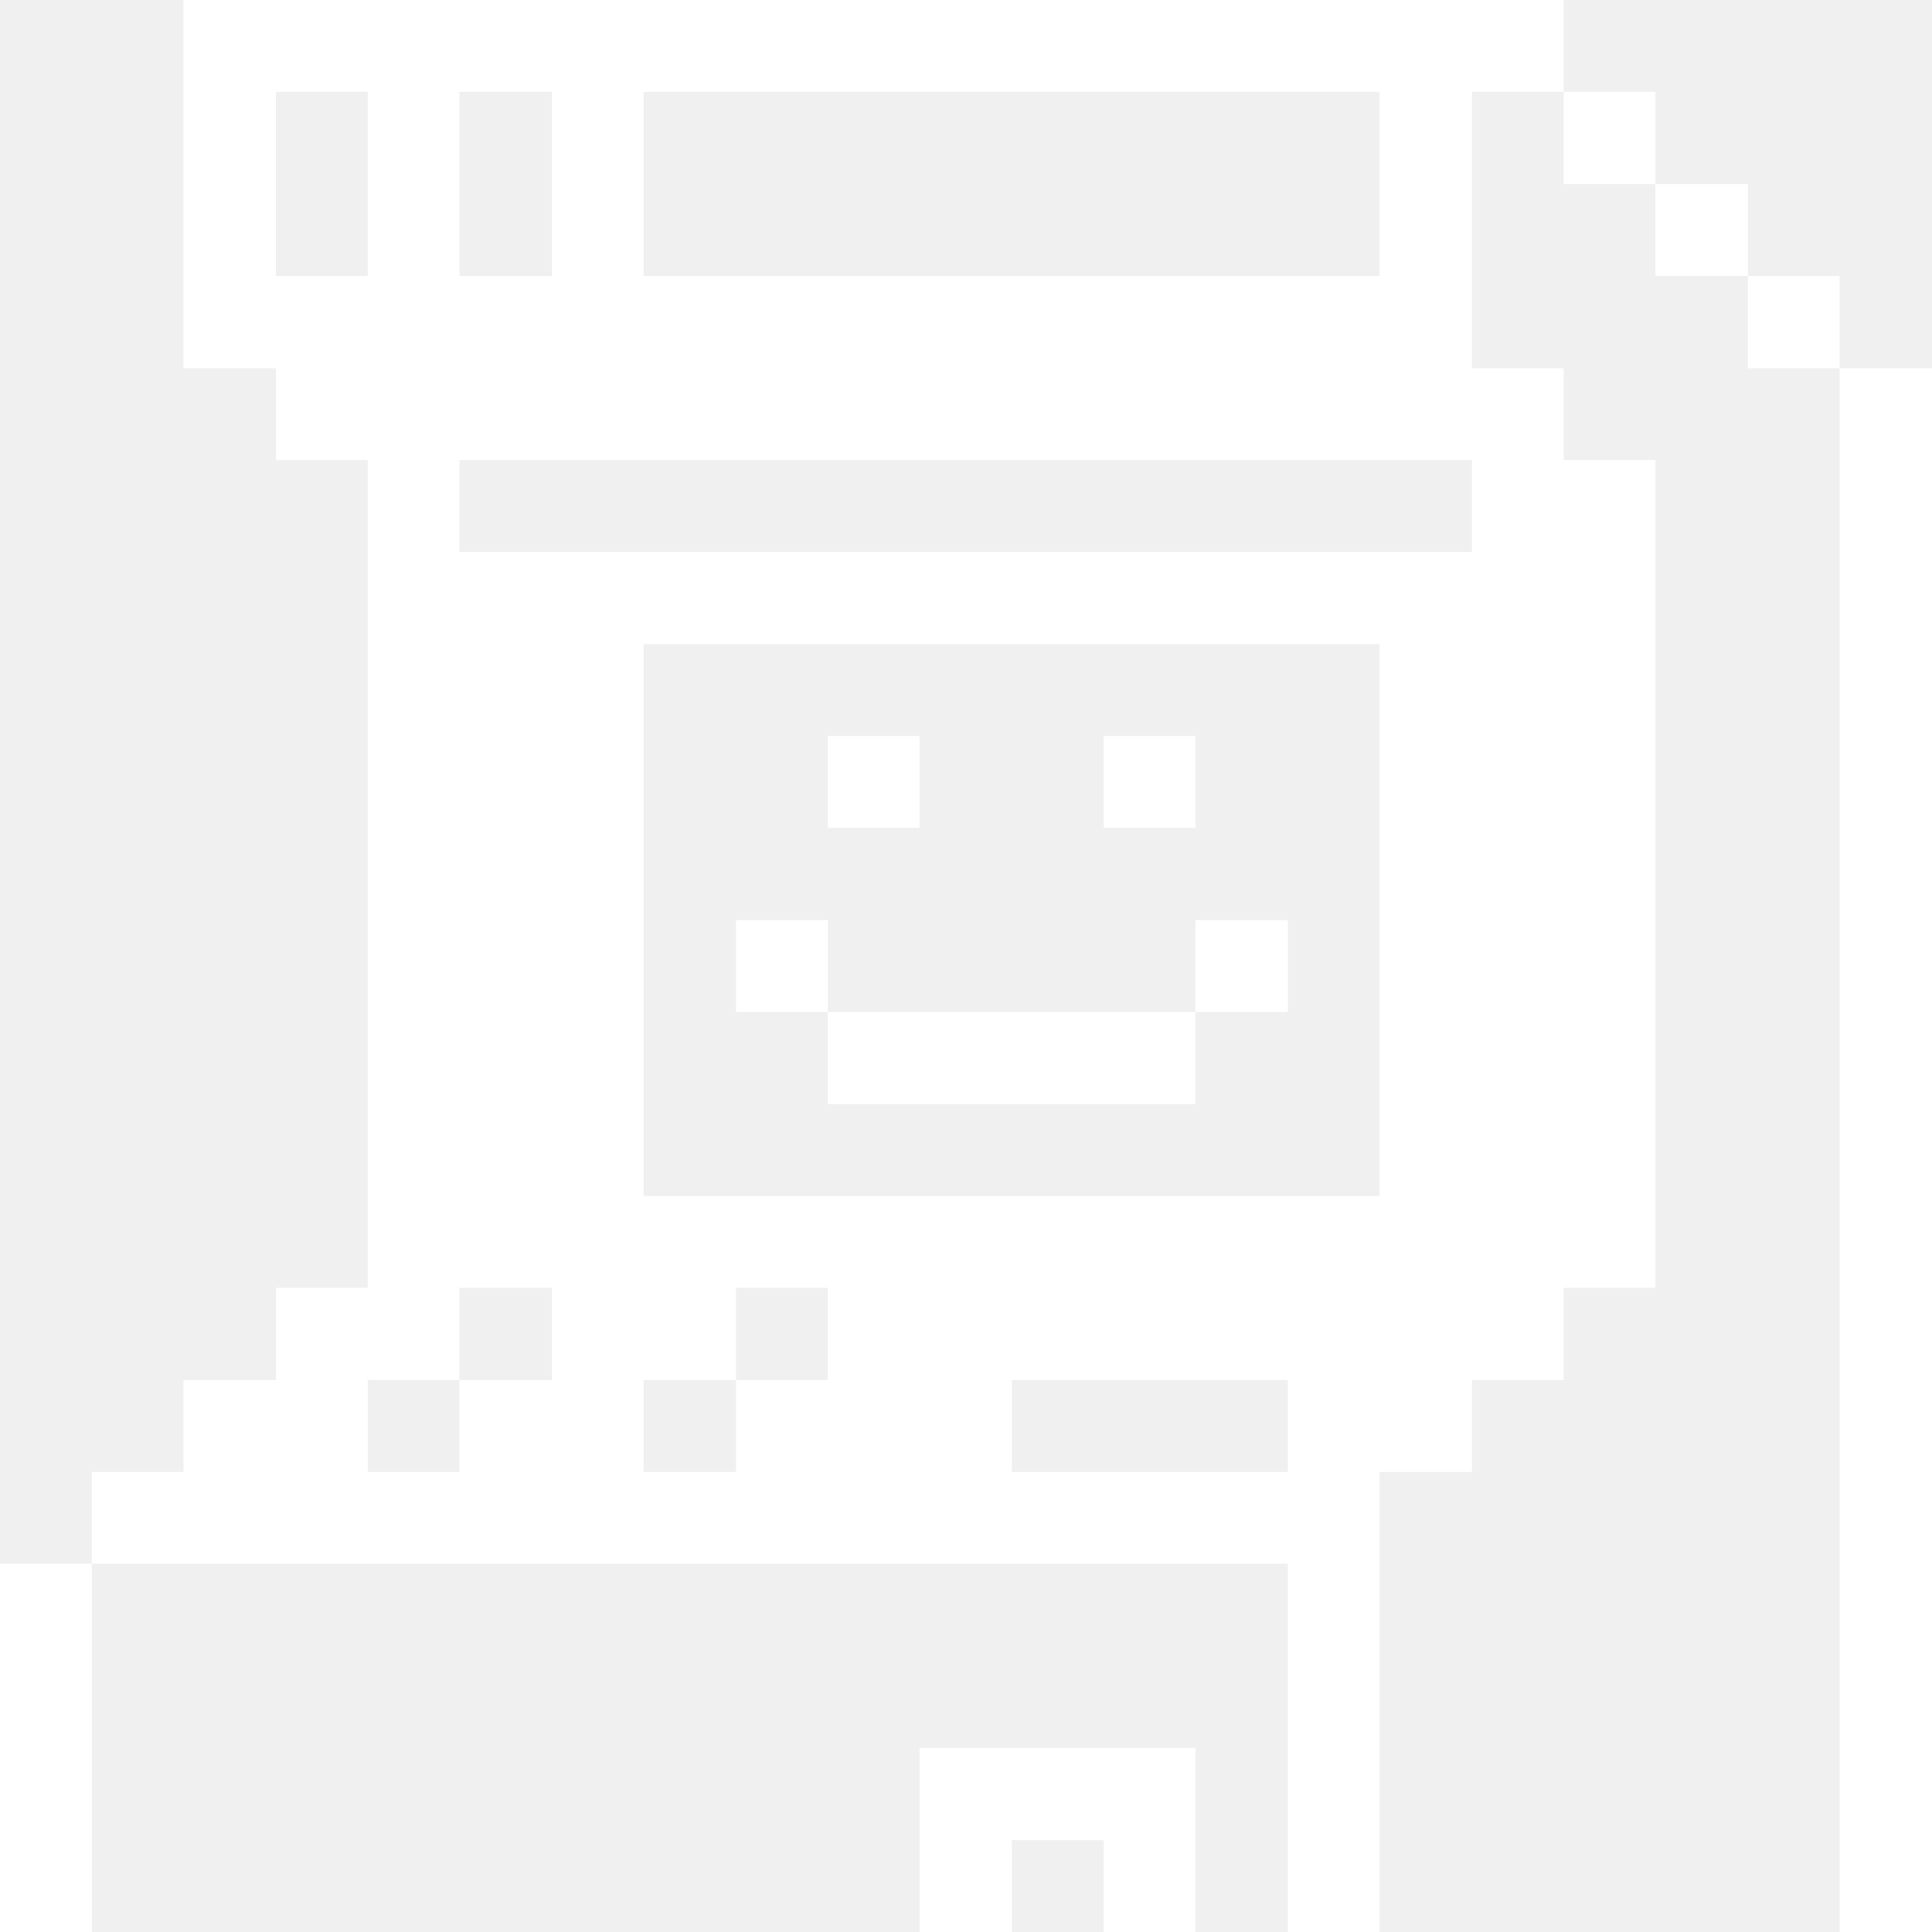
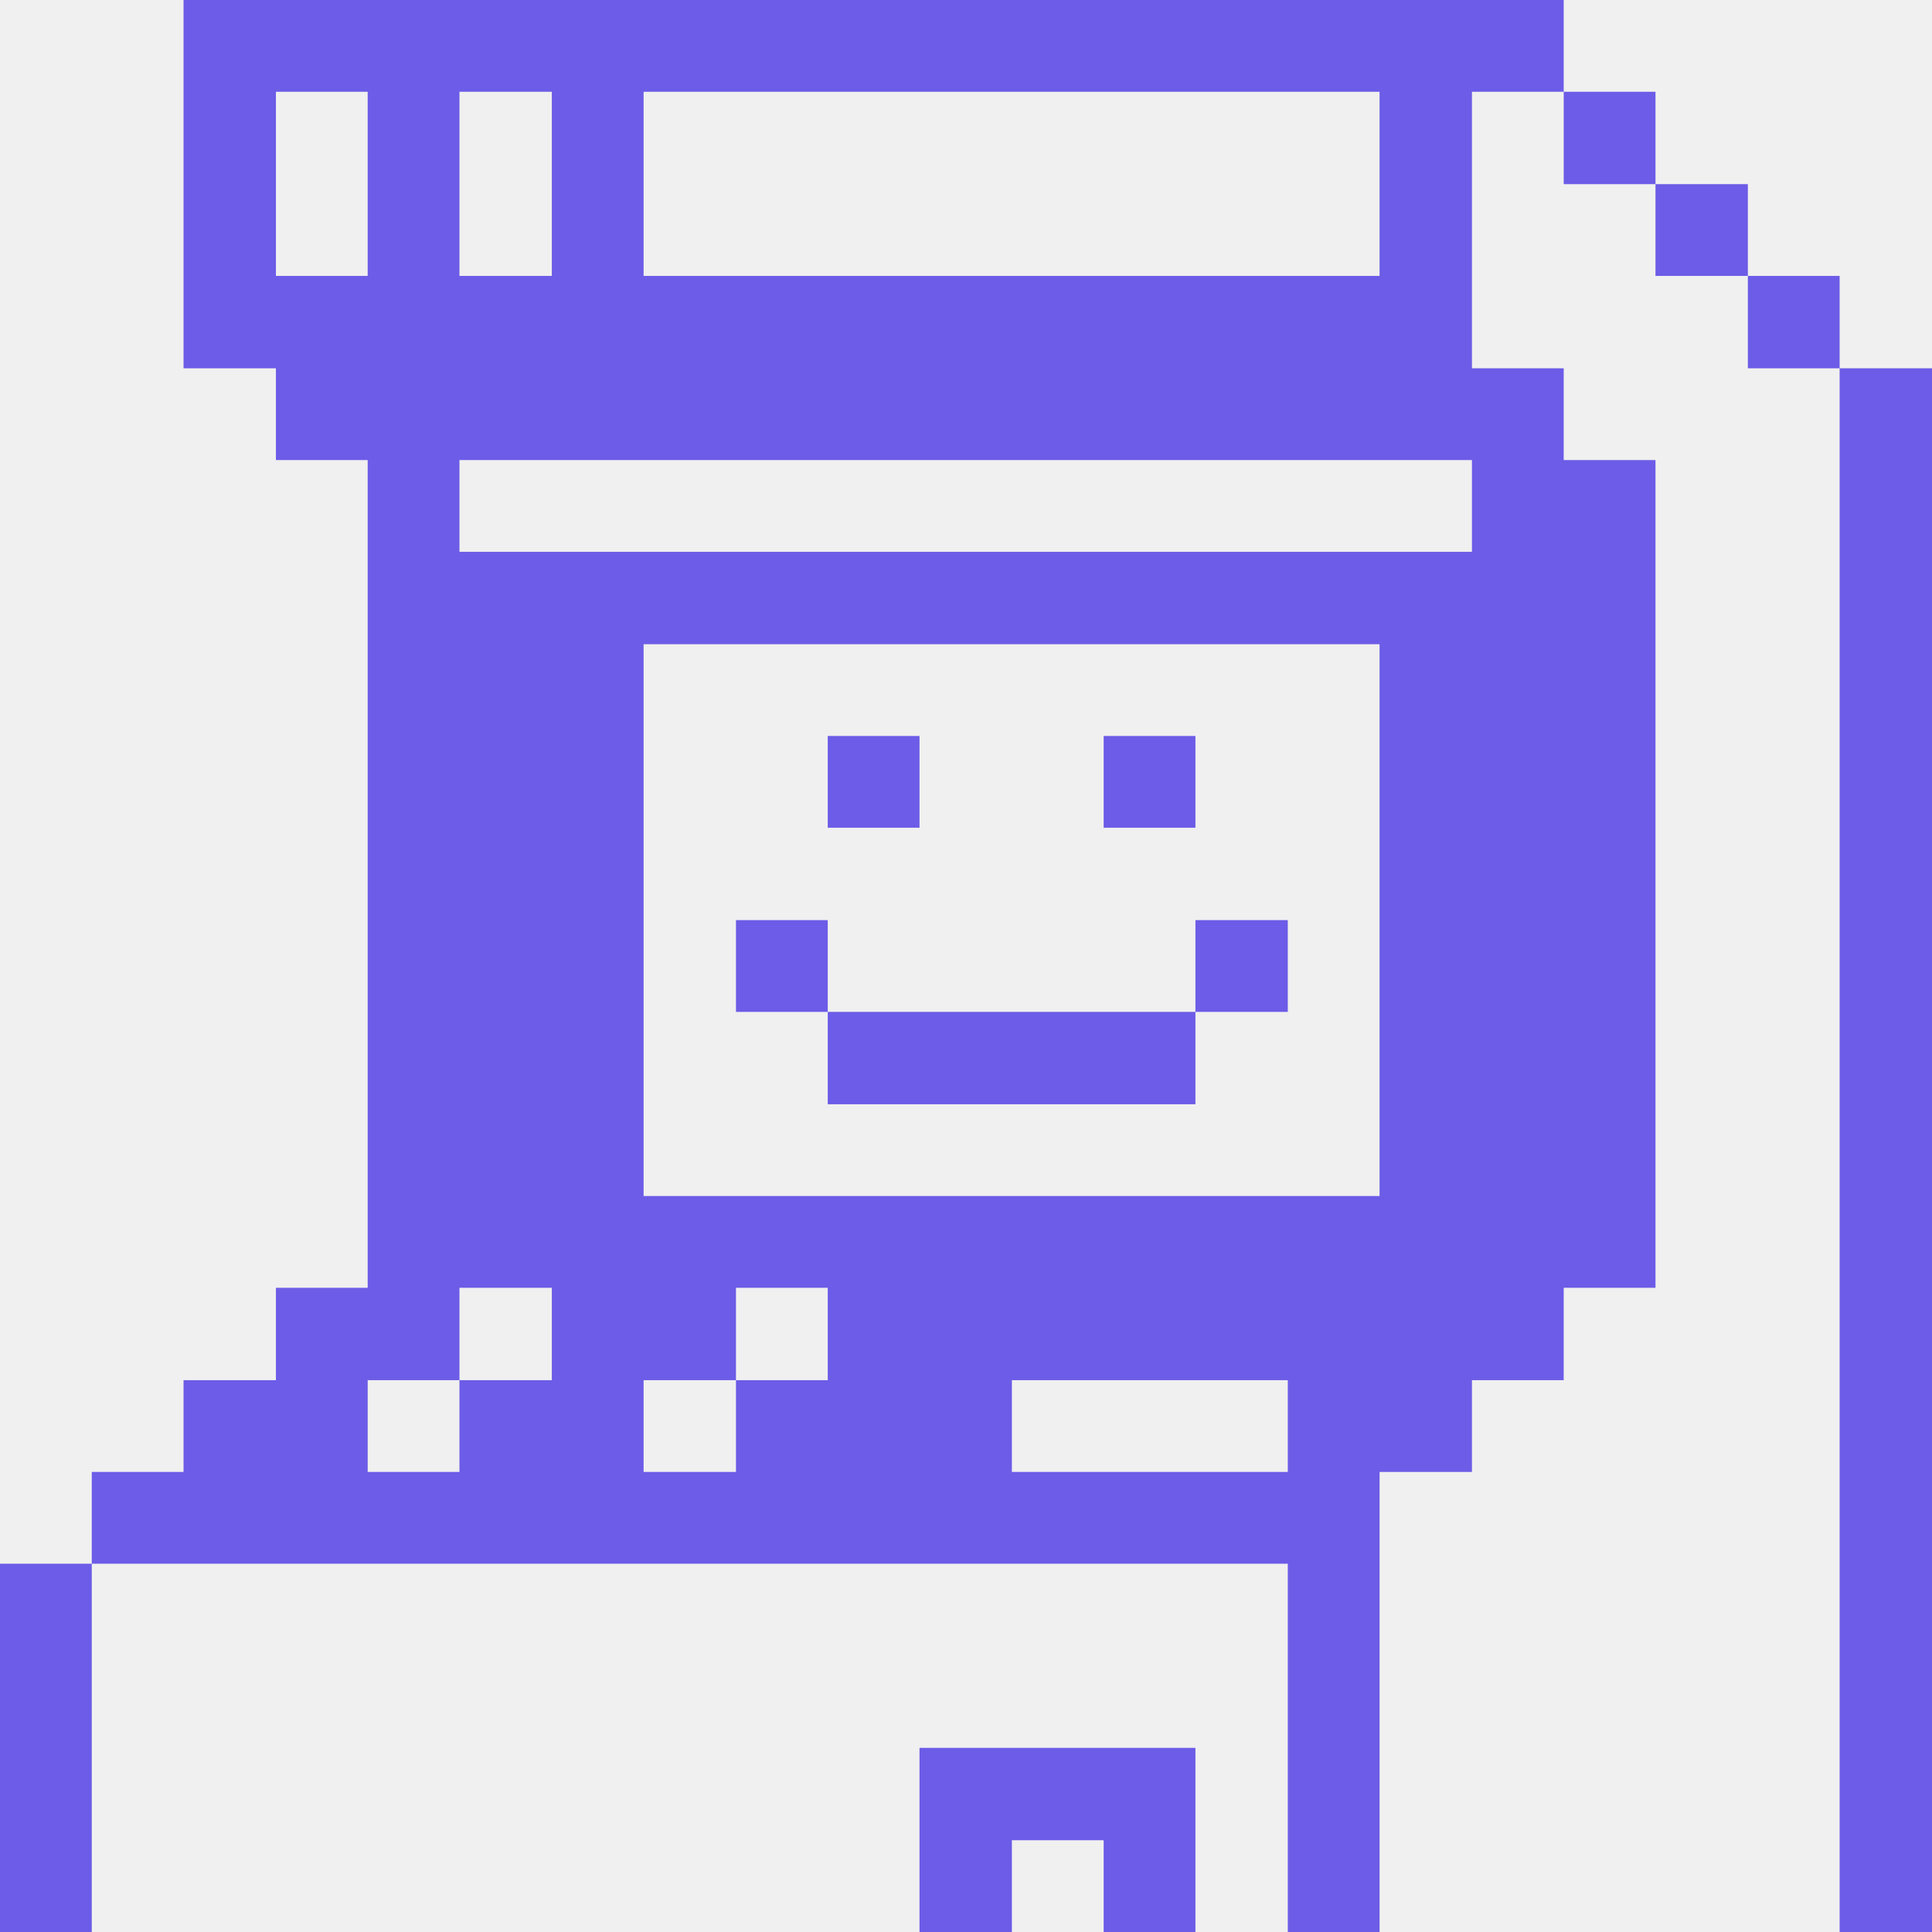
<svg xmlns="http://www.w3.org/2000/svg" width="1em" height="1em" viewBox="0 0 32 32">
-   <path fill="#ffffff" d="M30.47 6.1H32V32h-1.53Zm-1.52-1.53h1.52V6.1h-1.52Zm-1.53-1.52h1.53v1.52h-1.53ZM25.9 1.52h1.52v1.53H25.9Z" />
-   <path fill="#ffffff" d="M3.04 0v6.1h1.53v1.52h1.52v13.71H4.57v1.53H3.04v1.52H1.52v1.52h19.81V32h1.52v-7.62h1.53v-1.52h1.52v-1.53h1.52V7.62H25.9V6.1h-1.52V1.52h1.52V0Zm7.62 1.52h12.19v3.05H10.66Zm-3.05 0h1.53v3.05H7.61ZM4.57 4.57V1.52h1.52v3.05Zm4.57 18.29H7.61v1.52H6.09v-1.52h1.52v-1.53h1.53Zm4.57 0h-1.52v1.52h-1.53v-1.52h1.53v-1.53h1.52Zm7.62 1.52h-4.57v-1.52h4.57Zm1.52-4.57H10.66v-9.14h12.19Zm1.53-10.67H7.61V7.62h16.77Z" />
-   <path fill="#ffffff" d="M19.8 15.24h1.53v1.52H19.8Zm-1.52-3.05h1.52v1.52h-1.52ZM19.8 32v-3.05h-4.57V32h1.53v-1.52h1.52V32zm-6.09-15.24h6.09v1.53h-6.09Zm0-4.57h1.52v1.52h-1.52Zm-1.52 3.05h1.52v1.52h-1.52ZM0 25.9h1.52V32H0Z" />
+   <path fill="#6c5ce7" d="M30.47 6.1H32V32h-1.53Zm-1.52-1.53h1.52V6.1h-1.52Zm-1.53-1.52h1.53v1.52h-1.53ZM25.9 1.52h1.52v1.53H25.9Z" />
+   <path fill="#6c5ce7" d="M3.04 0v6.1h1.53v1.52h1.52v13.71H4.57v1.53H3.04v1.52H1.52v1.52h19.81V32h1.52v-7.62h1.53v-1.52h1.52v-1.53h1.52V7.62H25.9V6.1h-1.52V1.52h1.52V0Zm7.62 1.52h12.19v3.05H10.66Zm-3.05 0h1.53v3.05H7.61ZM4.57 4.57V1.52h1.52v3.05Zm4.57 18.29H7.61v1.52H6.09v-1.52h1.52v-1.53h1.53Zm4.57 0h-1.52v1.52h-1.53v-1.52h1.53v-1.53h1.52Zm7.62 1.52h-4.57v-1.52h4.57Zm1.52-4.57H10.66v-9.14h12.19Zm1.53-10.67H7.61V7.62h16.77Z" />
+   <path fill="#6c5ce7" d="M19.8 15.24h1.53v1.52H19.8Zm-1.52-3.05h1.52v1.52h-1.52ZM19.8 32v-3.05h-4.57V32h1.53v-1.52h1.52V32zm-6.09-15.24h6.09v1.53h-6.09Zm0-4.57h1.52v1.52h-1.52Zm-1.52 3.05h1.52v1.52h-1.52ZM0 25.9h1.52V32H0Z" />
</svg>
